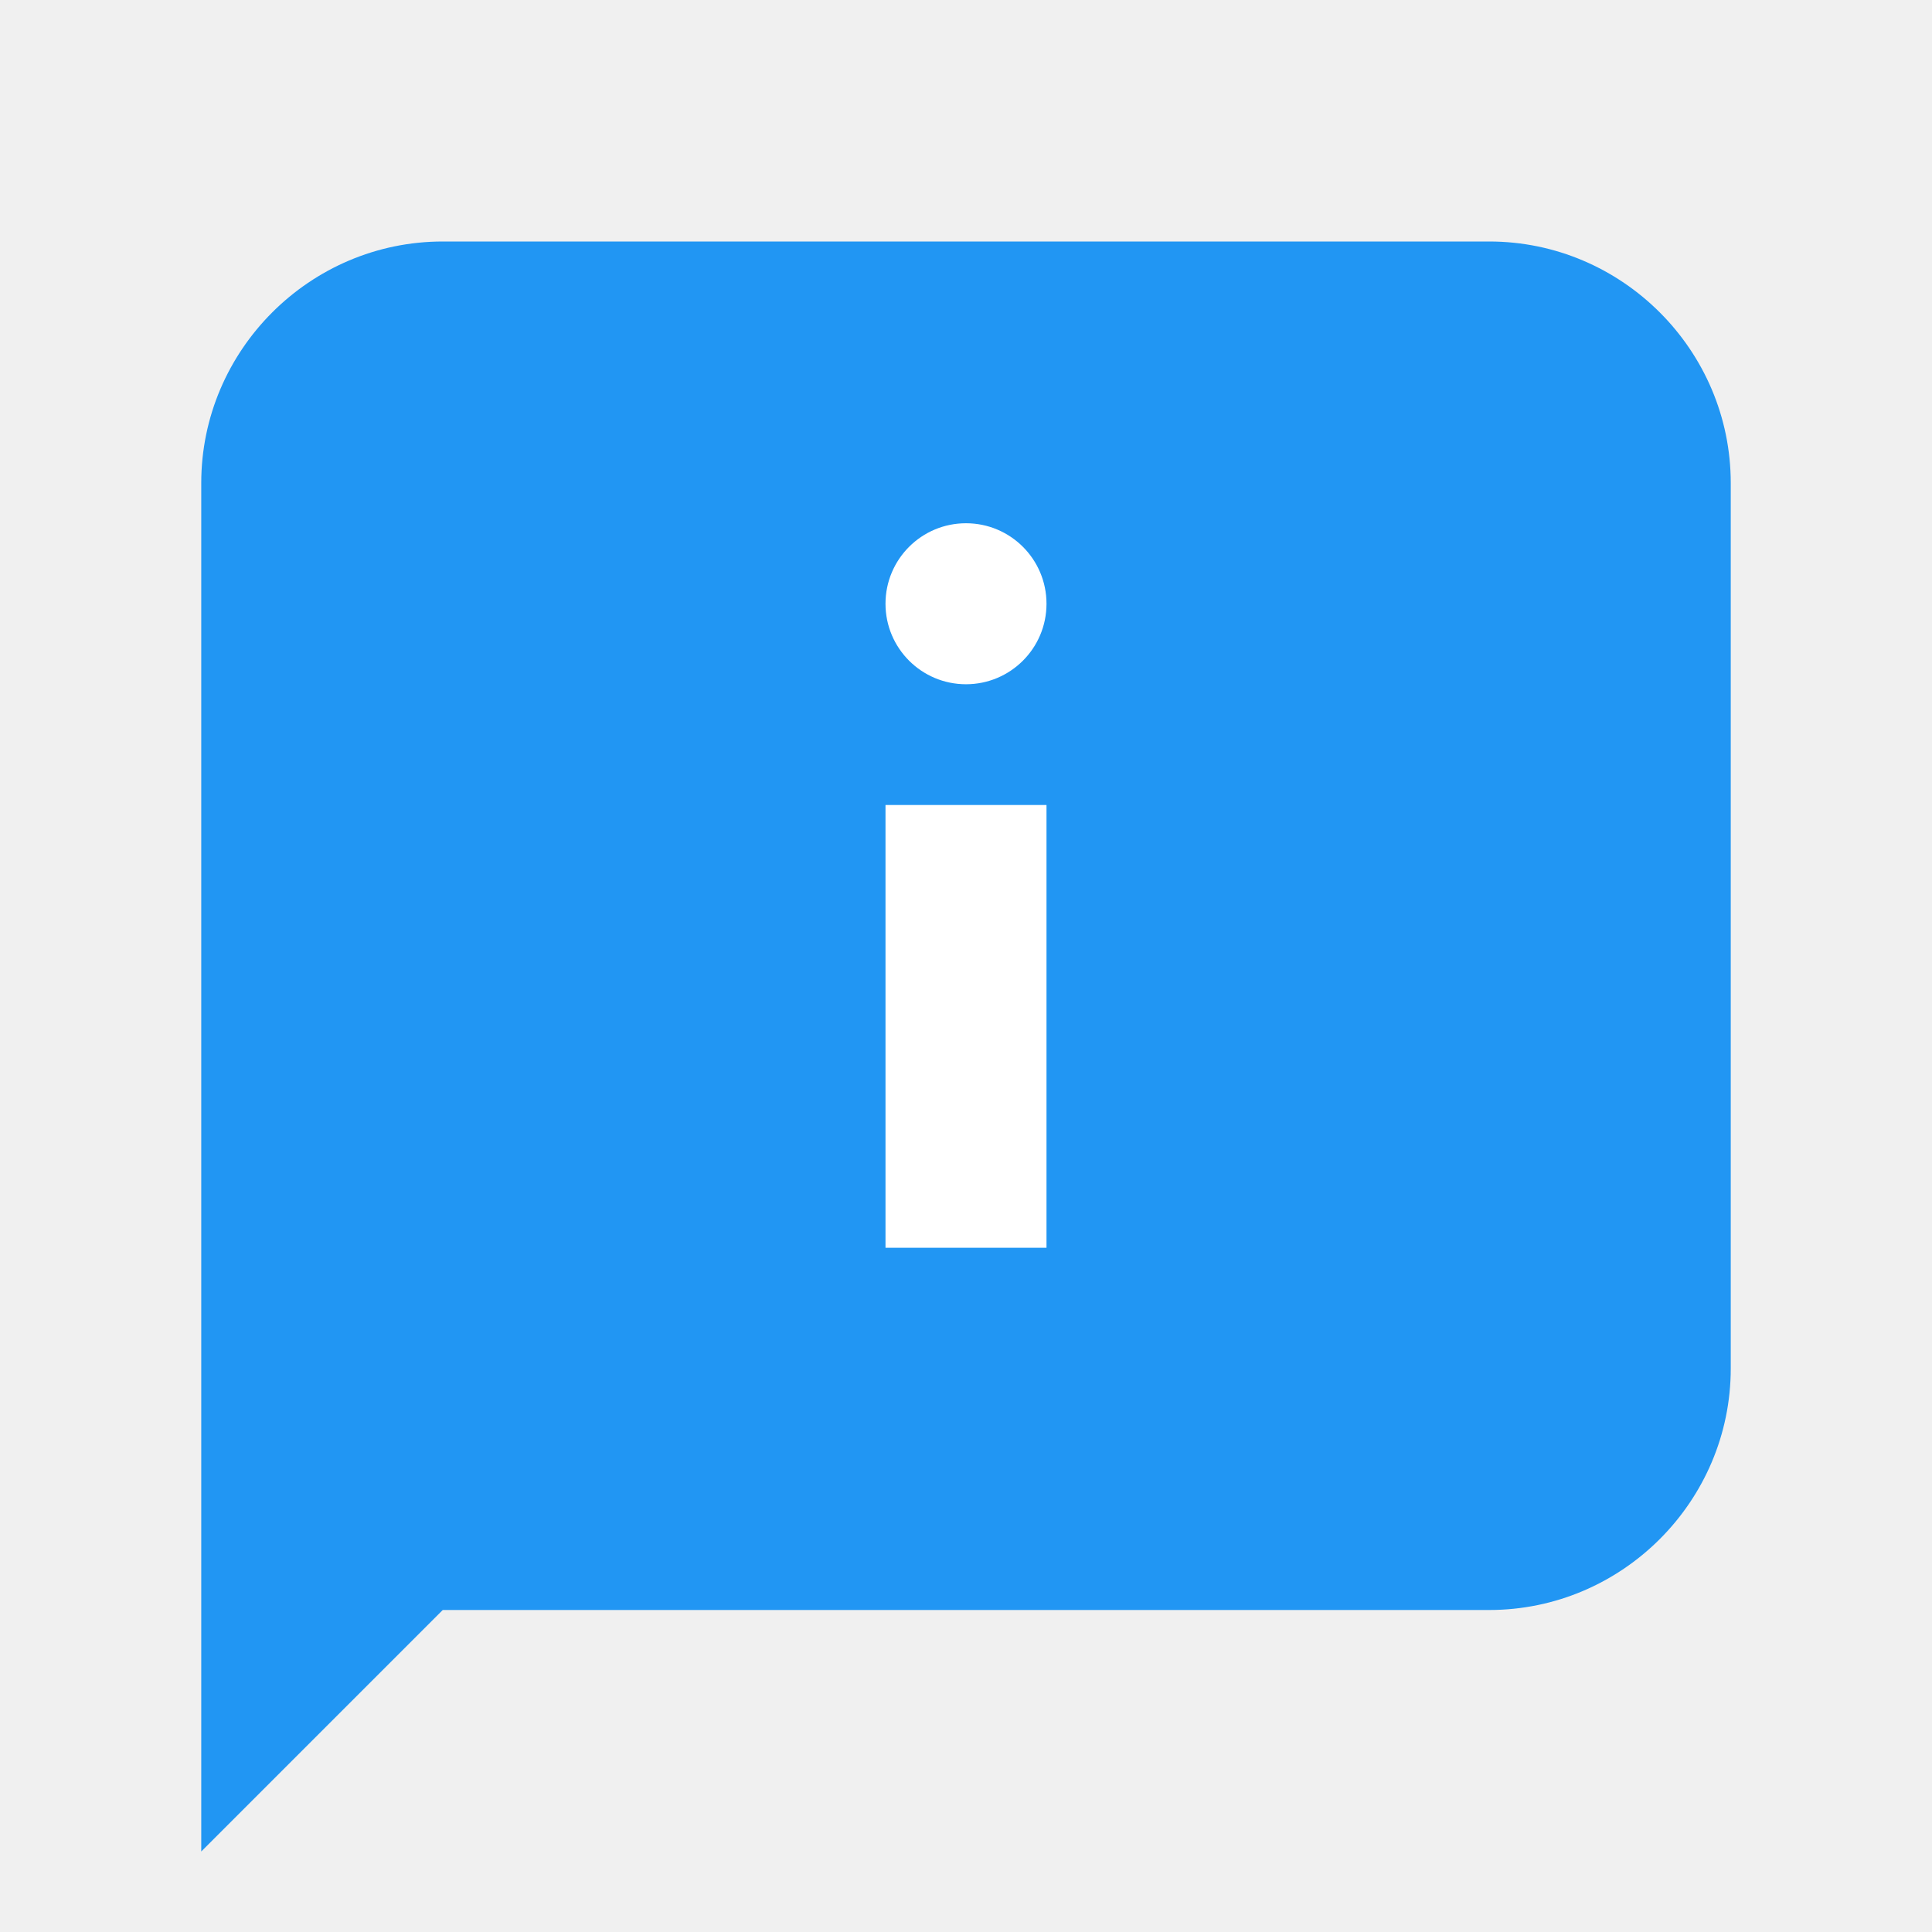
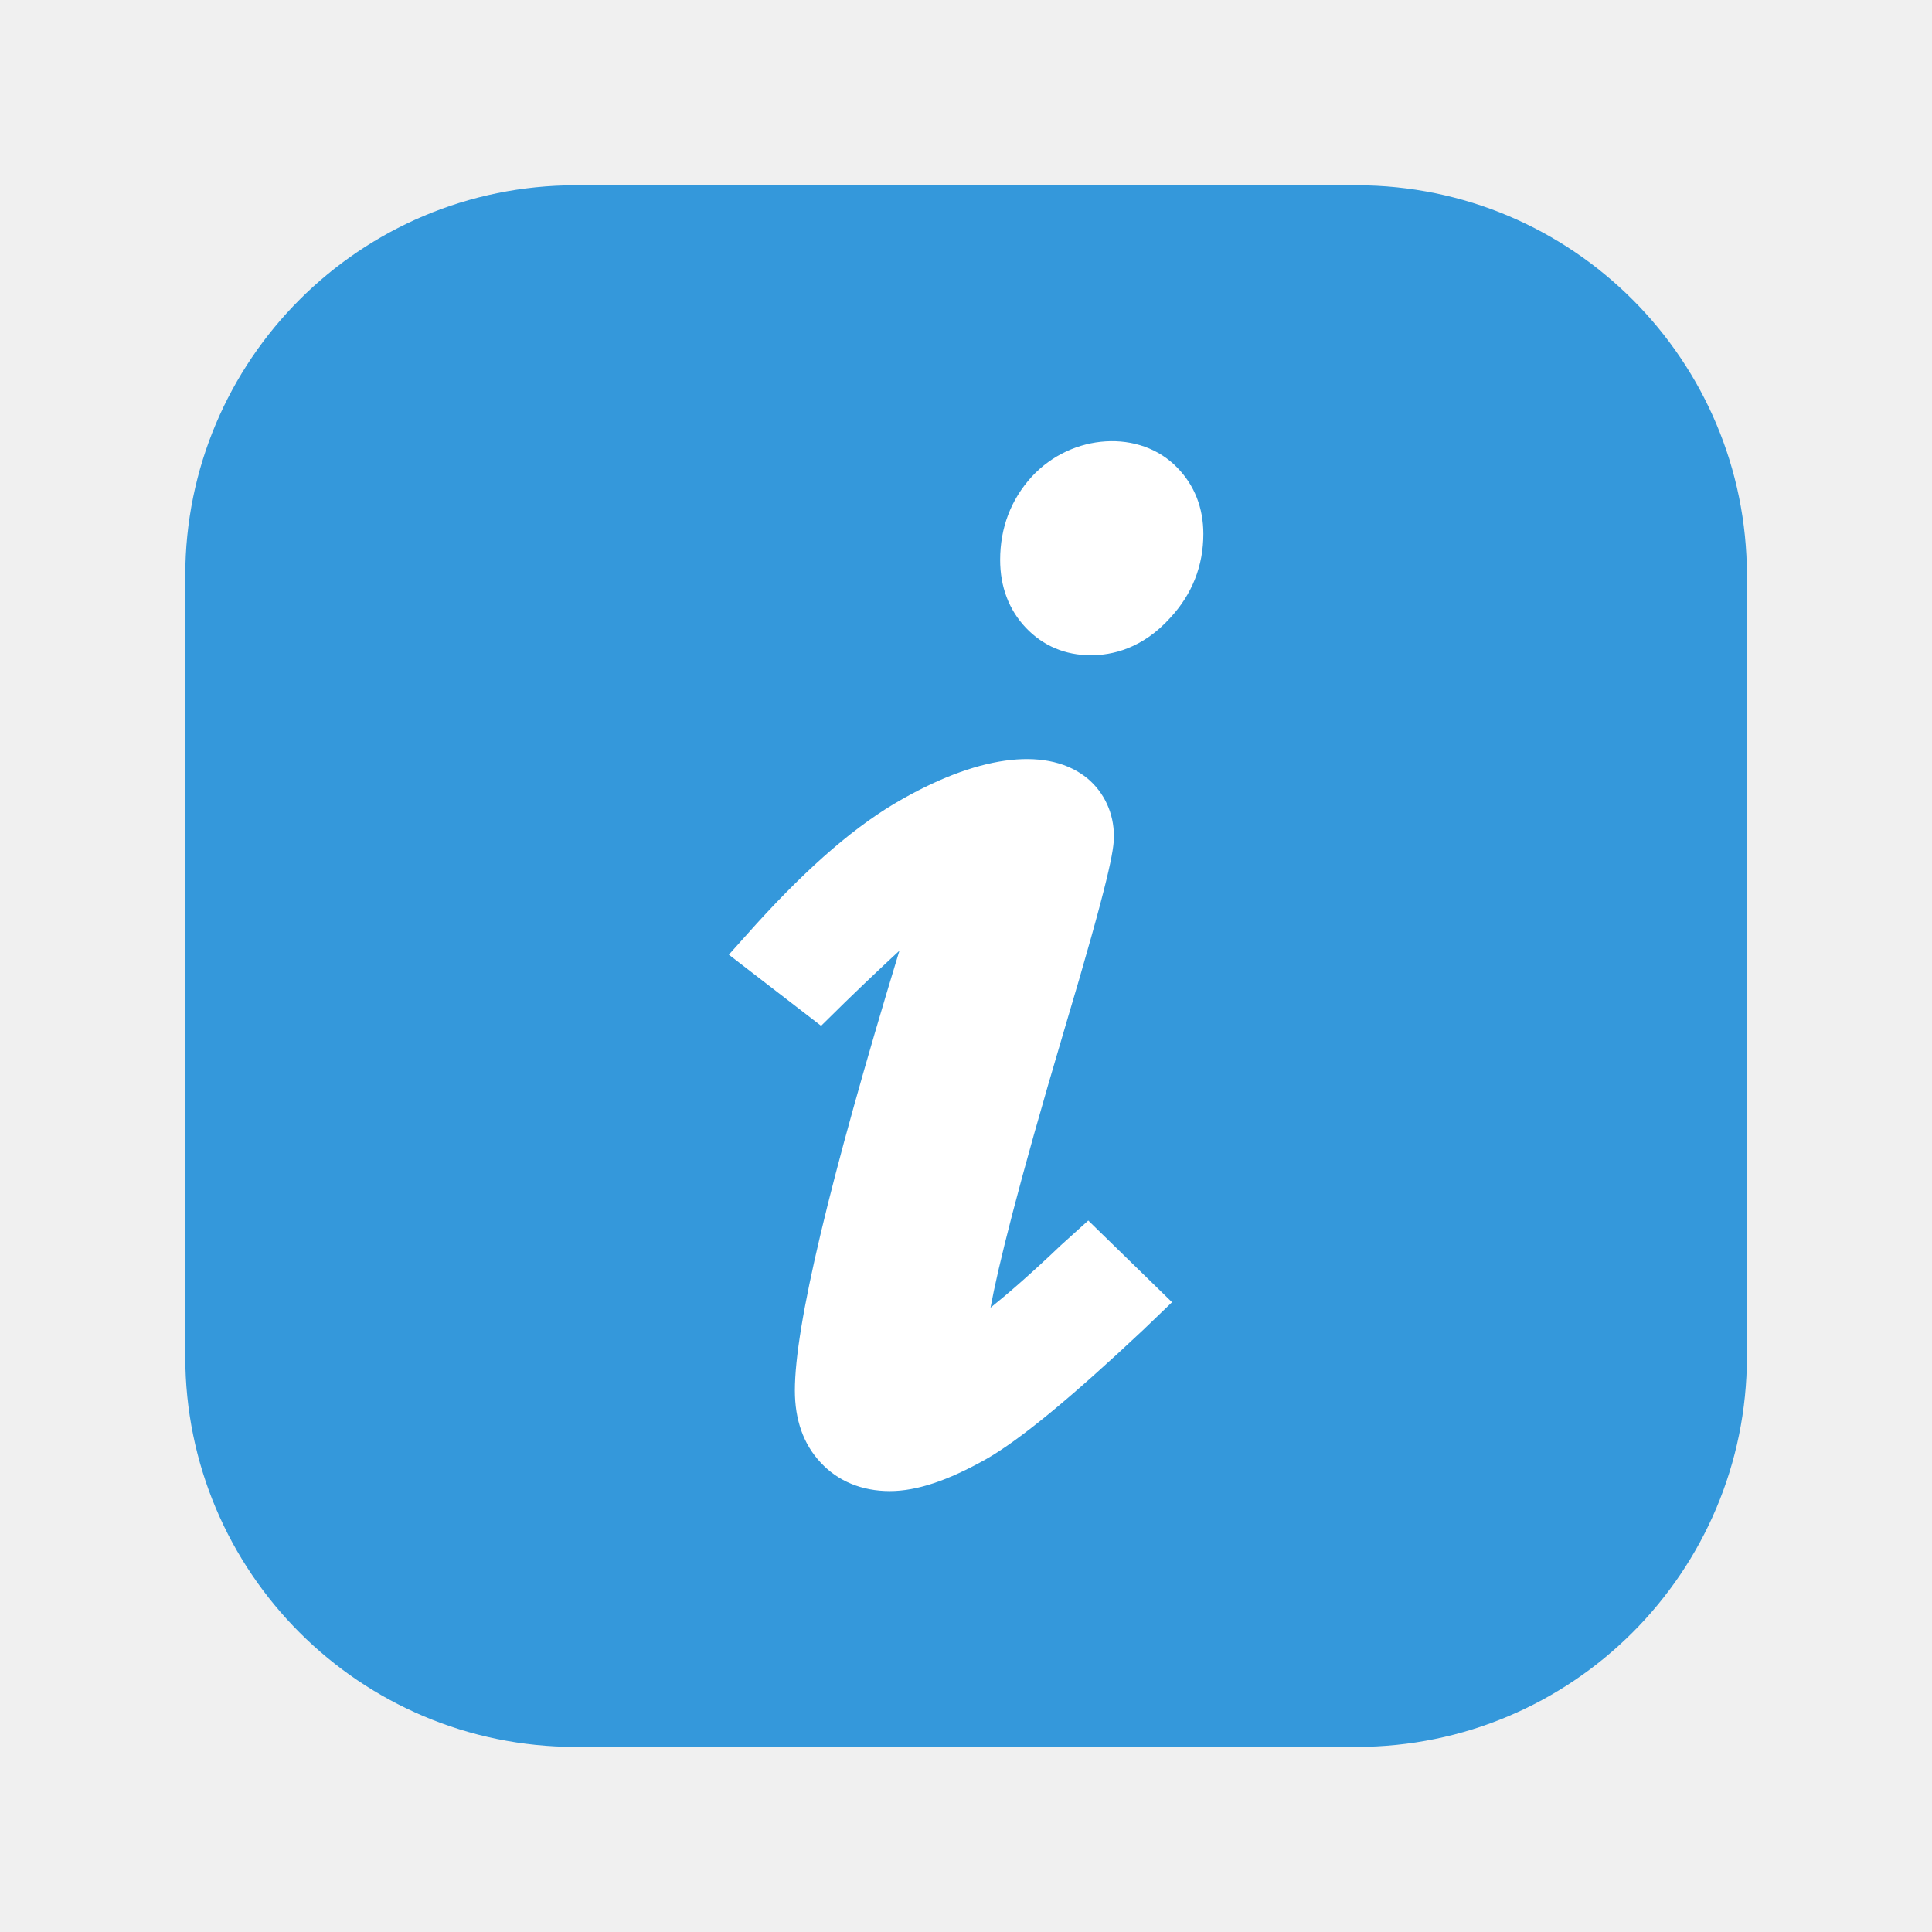
- <svg xmlns="http://www.w3.org/2000/svg" width="84" height="84" viewBox="0 0 1024 1024">
-   <path fill="#2196F3" d="M789.333 853.333H234.667l-128 128V256c0-70.4 57.6-128 128-128h554.666c70.4 0 128 57.6 128 128v469.333c0 70.4-57.6 128-128 128z" />
-   <path fill="#FFF" d="M469.333 426.667h85.334v234.666h-85.334zm0-106.667a42.667 42.667 0 1085.334 0 42.667 42.667 0 10-85.334 0z" />
+ <svg xmlns="http://www.w3.org/2000/svg" class="icon" viewBox="0 0 1024 1024" width="81" height="81">
+   <path d="M718.9 925.9H305.1c-114.3 0-206.9-92.7-206.9-206.9V305.1c0-114.3 92.7-206.9 206.9-206.9H719c114.3 0 206.9 92.7 206.9 206.9V719c0 114.2-92.7 206.9-207 206.9z" fill="#3498db" />
+   <path d="M562.3 660c-17.2 16.4-29.2 26.6-37.3 33.1 3.9-21.2 14.2-63.3 38.8-146.3 24.5-82.1 26.6-96.5 26.6-103.5 0-12.3-5.1-23.2-14-30.7-20.1-16.5-55.4-13.3-98.1 10.9-23.8 13.3-49.1 35.1-77.3 66.1L386.3 506l48.9 37.7 12.5-12.3c13.6-13.2 22.8-21.8 29-27.5-37.3 122.7-55.4 199-55.4 233.1 0 15.5 4.5 28.4 13.6 38.1 9.2 10 22 15.2 36.7 15.2 14.4 0 30.9-5.6 51-16.9 18.1-10.3 45.2-32.7 83.2-68.4l15.4-14.8-44.4-43.3-14.5 13.1zm-15.4-407.4c-11.1 12.2-16.8 27.1-16.8 44.2 0 14.1 4.6 26.4 13.6 35.9 9.2 9.7 21 14.6 34.5 14.6 10.9 0 27.2-3.3 42.1-19.9 11.6-12.5 17.5-27.6 17.5-44.4 0-13.8-4.7-25.8-13.8-35.1-19.7-20.5-55.8-18.3-77.1 4.7z" fill="#FFF" />
</svg>
